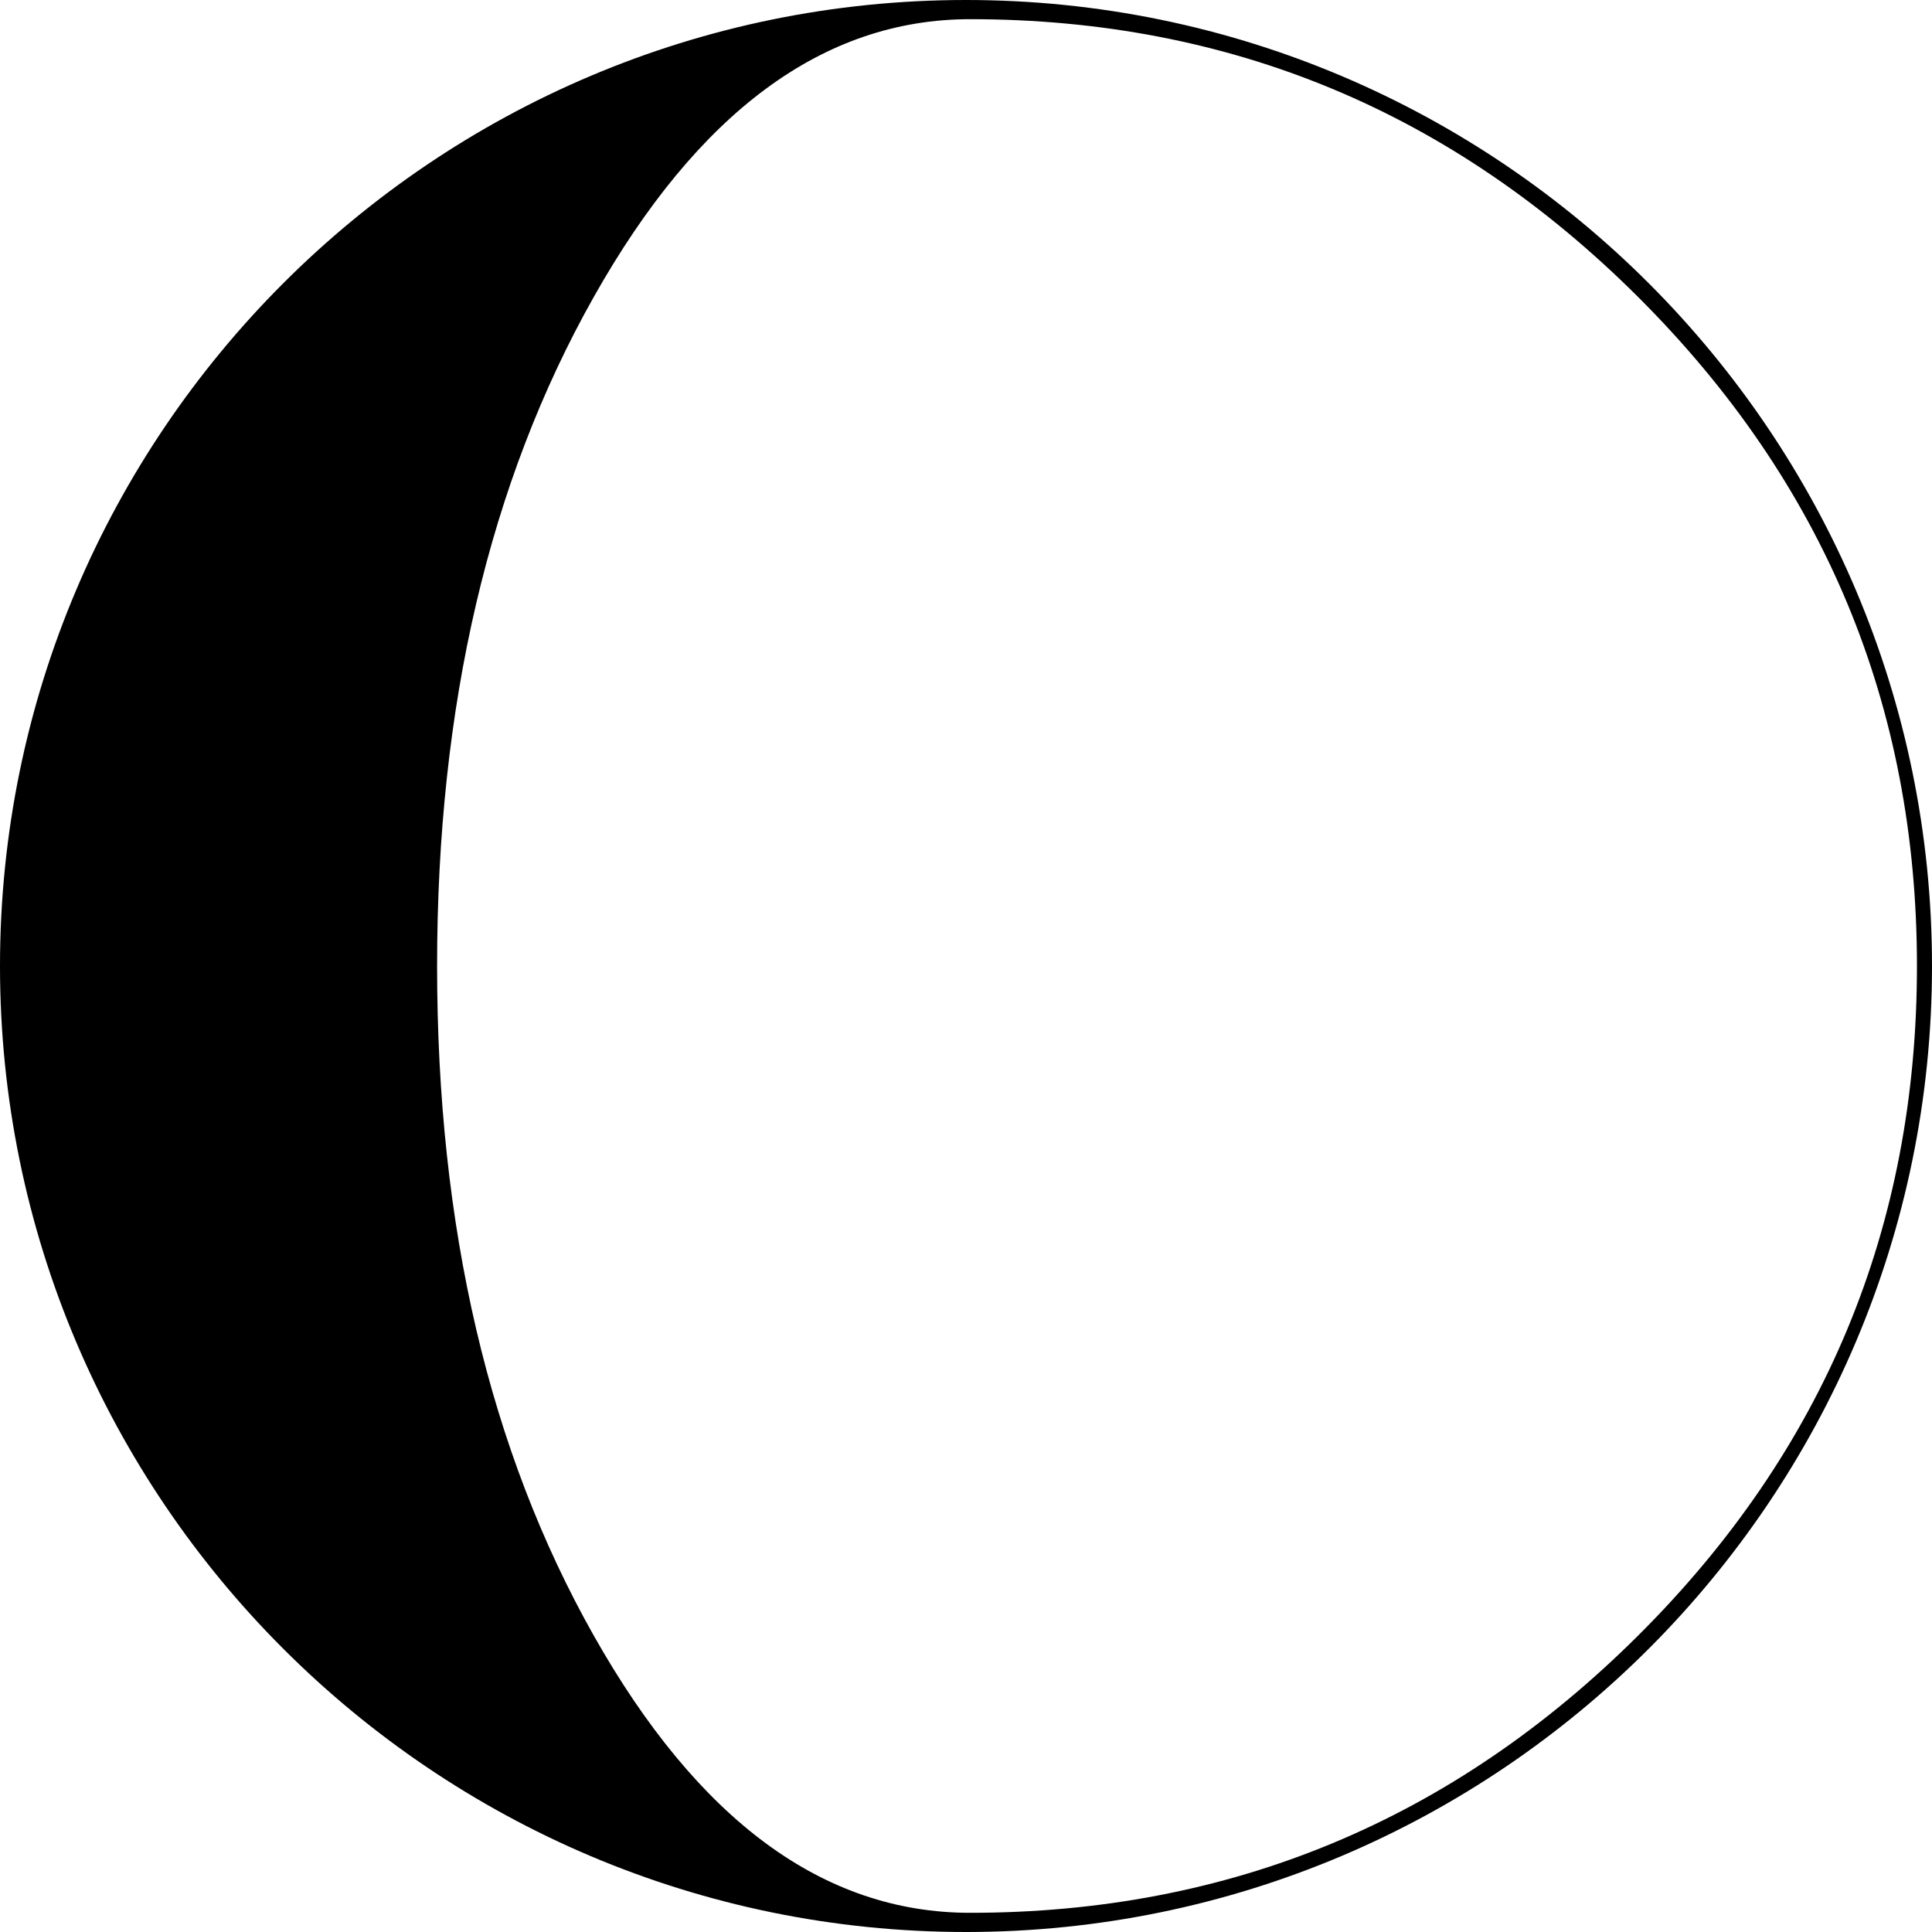
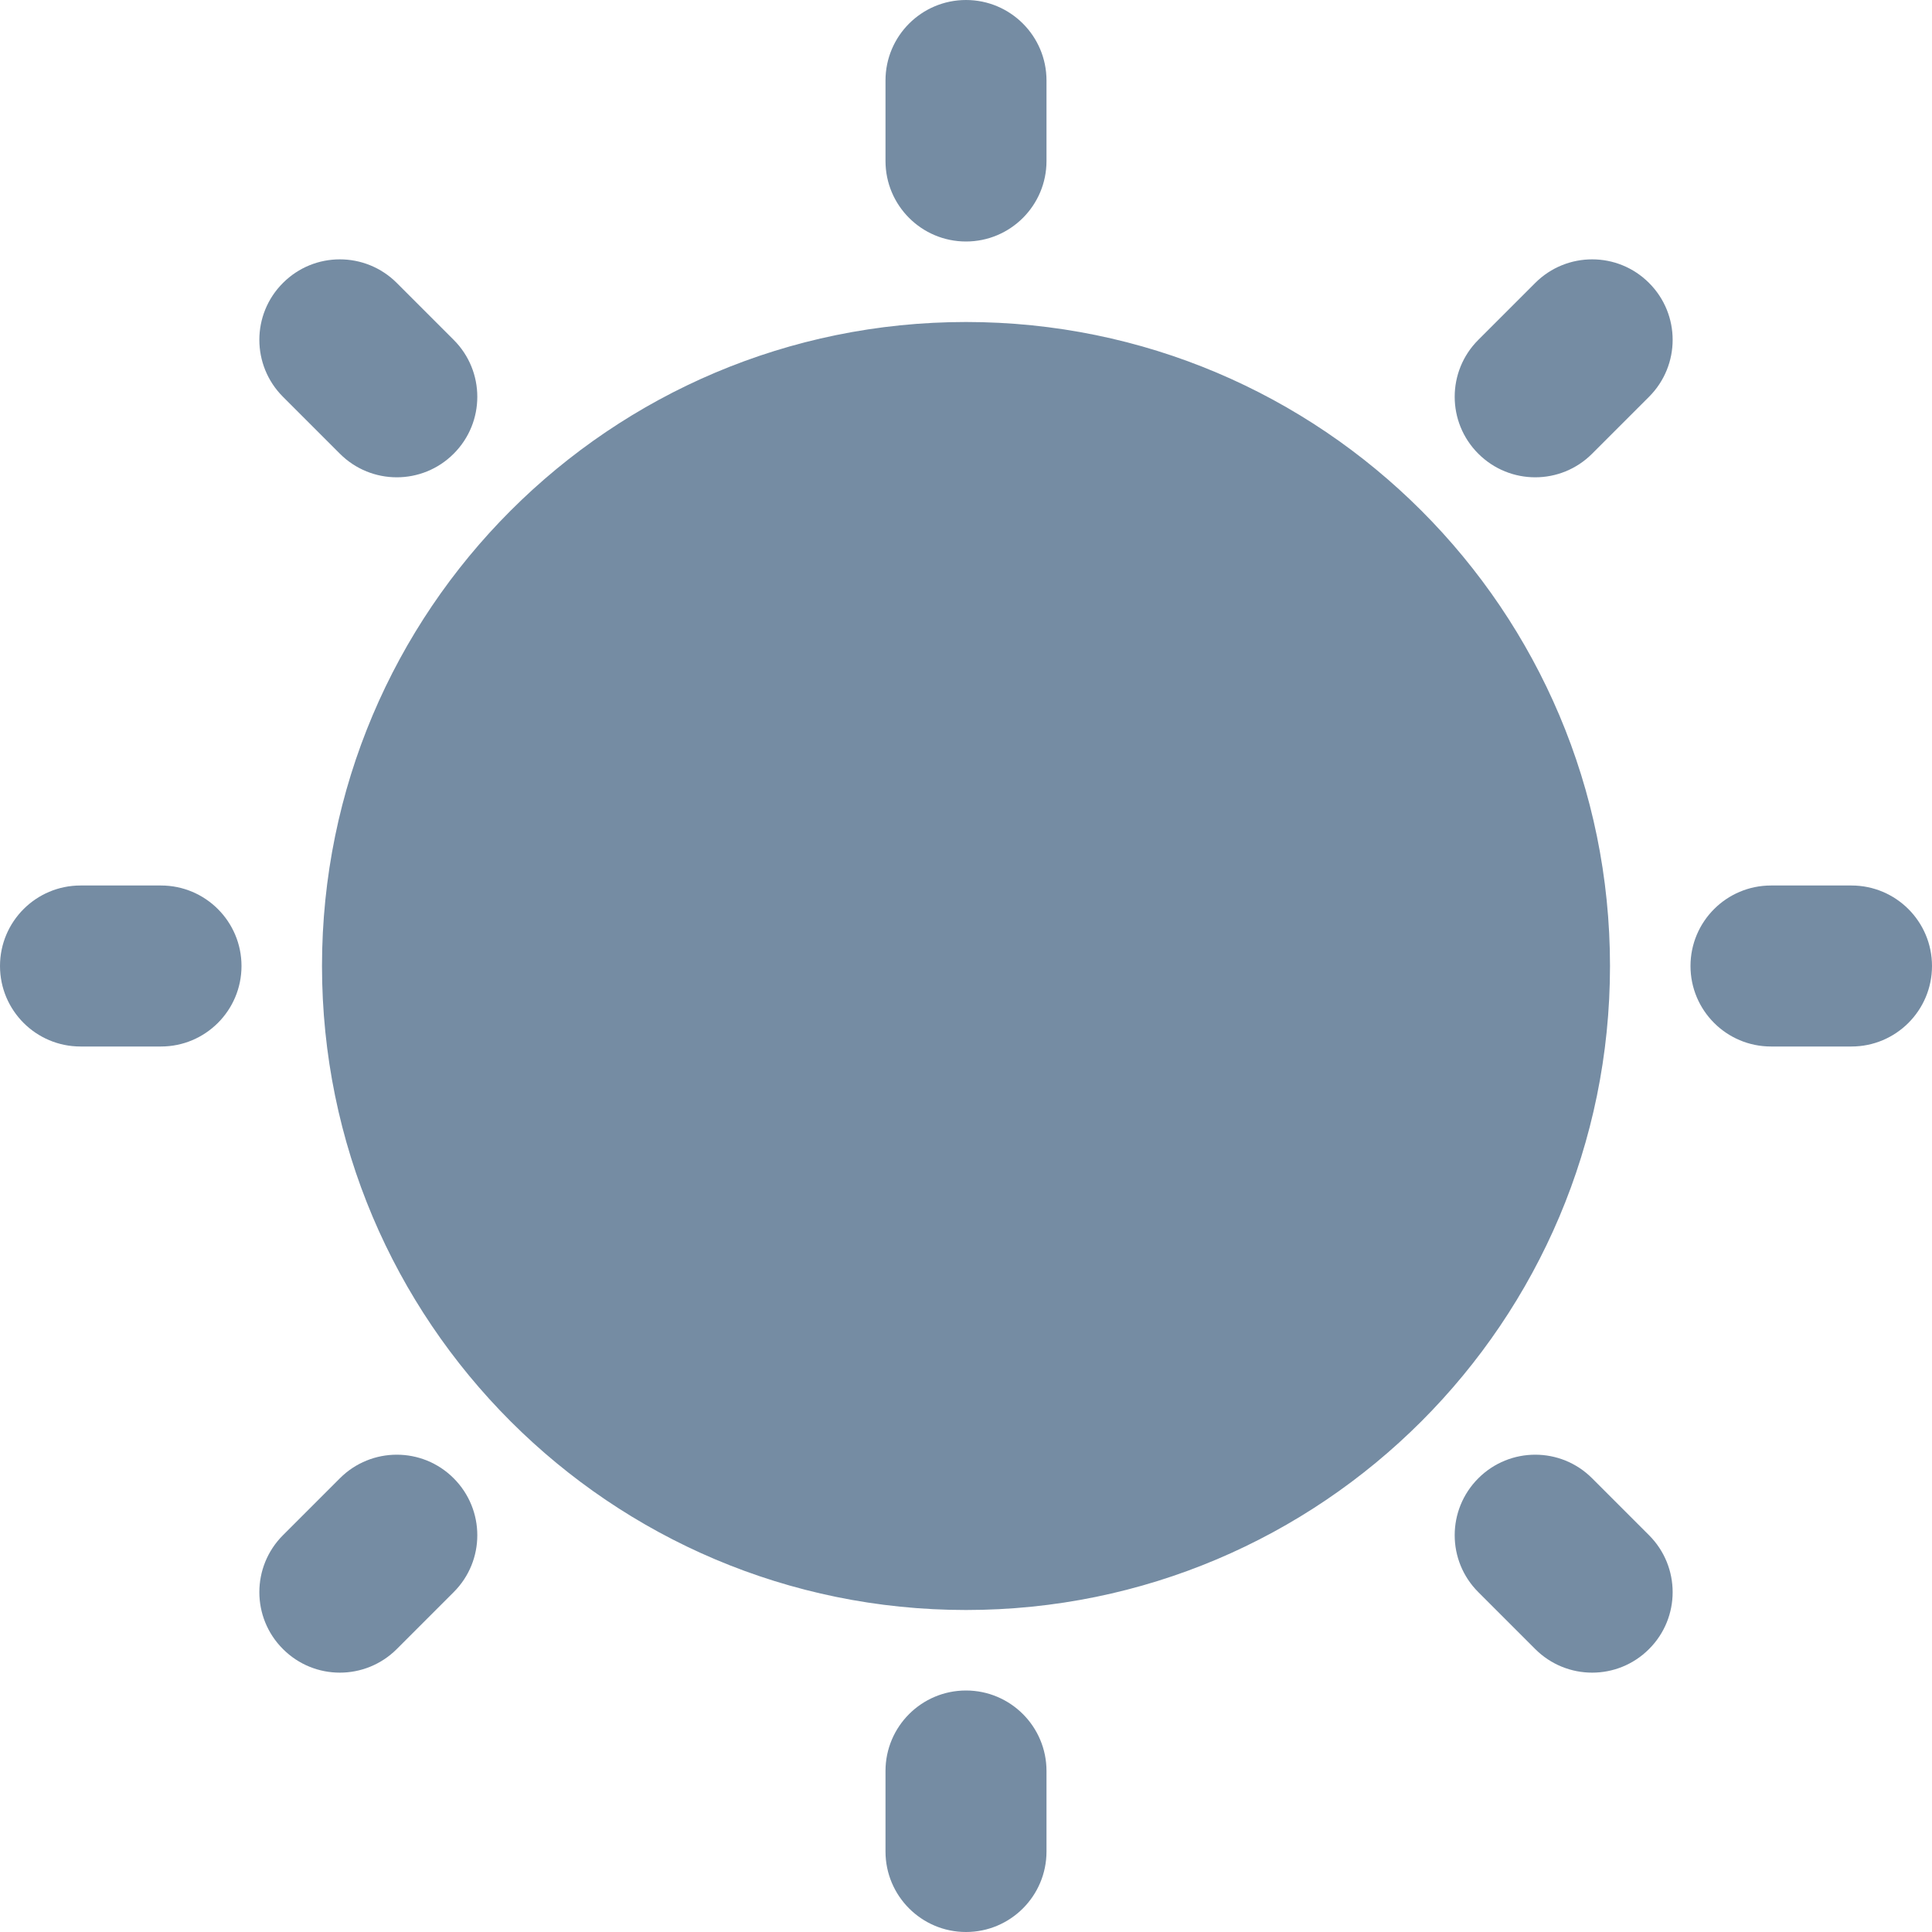
- <svg xmlns="http://www.w3.org/2000/svg" fill="#000000" version="1.1" id="Capa_1" width="800px" height="800px" viewBox="0 0 108.336 108.336" xml:space="preserve">
-   <g>
-     <path d="M54.168,0C24.3,0,0,24.3,0,54.168c0,29.869,24.3,54.168,54.168,54.168s54.168-24.299,54.168-54.168   C108.336,24.3,84.036,0,54.168,0z M91.87,91.701C81.457,102.075,68.966,107.26,54.4,107.26c-8.225,0-15.262-5.186-21.113-15.559   c-5.853-10.373-8.777-22.883-8.777-37.533c0-14.607,2.924-27.108,8.776-37.5C39.138,6.274,46.175,1.076,54.4,1.076   c14.566,0,27.058,5.198,37.47,15.592c10.414,10.392,15.622,22.893,15.622,37.5C107.492,68.818,102.284,81.328,91.87,91.701z" />
-   </g>
+ <svg xmlns="http://www.w3.org/2000/svg" width="800px" height="800px" viewBox="0 0 24 24" id="meteor-icon-kit__solid-sun" fill="none">
+   <path fill-rule="evenodd" clip-rule="evenodd" d="M12 20C7.582 20 4 16.418 4 12C4 7.582 7.582 4 12 4C16.418 4 20 7.582 20 12C20 16.418 16.418 20 12 20ZM12 0C12.552 0 13 0.448 13 1V2C13 2.552 12.552 3 12 3C11.448 3 11 2.552 11 2V1C11 0.448 11.448 0 12 0ZM12 21C12.552 21 13 21.448 13 22V23C13 23.552 12.552 24 12 24C11.448 24 11 23.552 11 23V22C11 21.448 11.448 21 12 21ZM22 11H23C23.552 11 24 11.448 24 12C24 12.552 23.552 13 23 13H22C21.448 13 21 12.552 21 12C21 11.448 21.448 11 22 11ZM1 11H2C2.552 11 3 11.448 3 12C3 12.552 2.552 13 2 13H1C0.448 13 0 12.552 0 12C0 11.448 0.448 11 1 11ZM20.485 3.515C20.876 3.905 20.876 4.538 20.485 4.929L19.778 5.636C19.388 6.027 18.755 6.027 18.364 5.636C17.973 5.246 17.973 4.612 18.364 4.222L19.071 3.515C19.462 3.124 20.095 3.124 20.485 3.515ZM5.636 18.364C6.027 18.755 6.027 19.388 5.636 19.778L4.929 20.485C4.538 20.876 3.905 20.876 3.515 20.485C3.124 20.095 3.124 19.462 3.515 19.071L4.222 18.364C4.612 17.973 5.246 17.973 5.636 18.364ZM19.778 18.364L20.485 19.071C20.876 19.462 20.876 20.095 20.485 20.485C20.095 20.876 19.462 20.876 19.071 20.485L18.364 19.778C17.973 19.388 17.973 18.755 18.364 18.364C18.755 17.973 19.388 17.973 19.778 18.364ZM4.929 3.515L5.636 4.222C6.027 4.612 6.027 5.246 5.636 5.636C5.246 6.027 4.612 6.027 4.222 5.636L3.515 4.929C3.124 4.538 3.124 3.905 3.515 3.515C3.905 3.124 4.538 3.124 4.929 3.515Z" fill="#758CA3" />
</svg>
